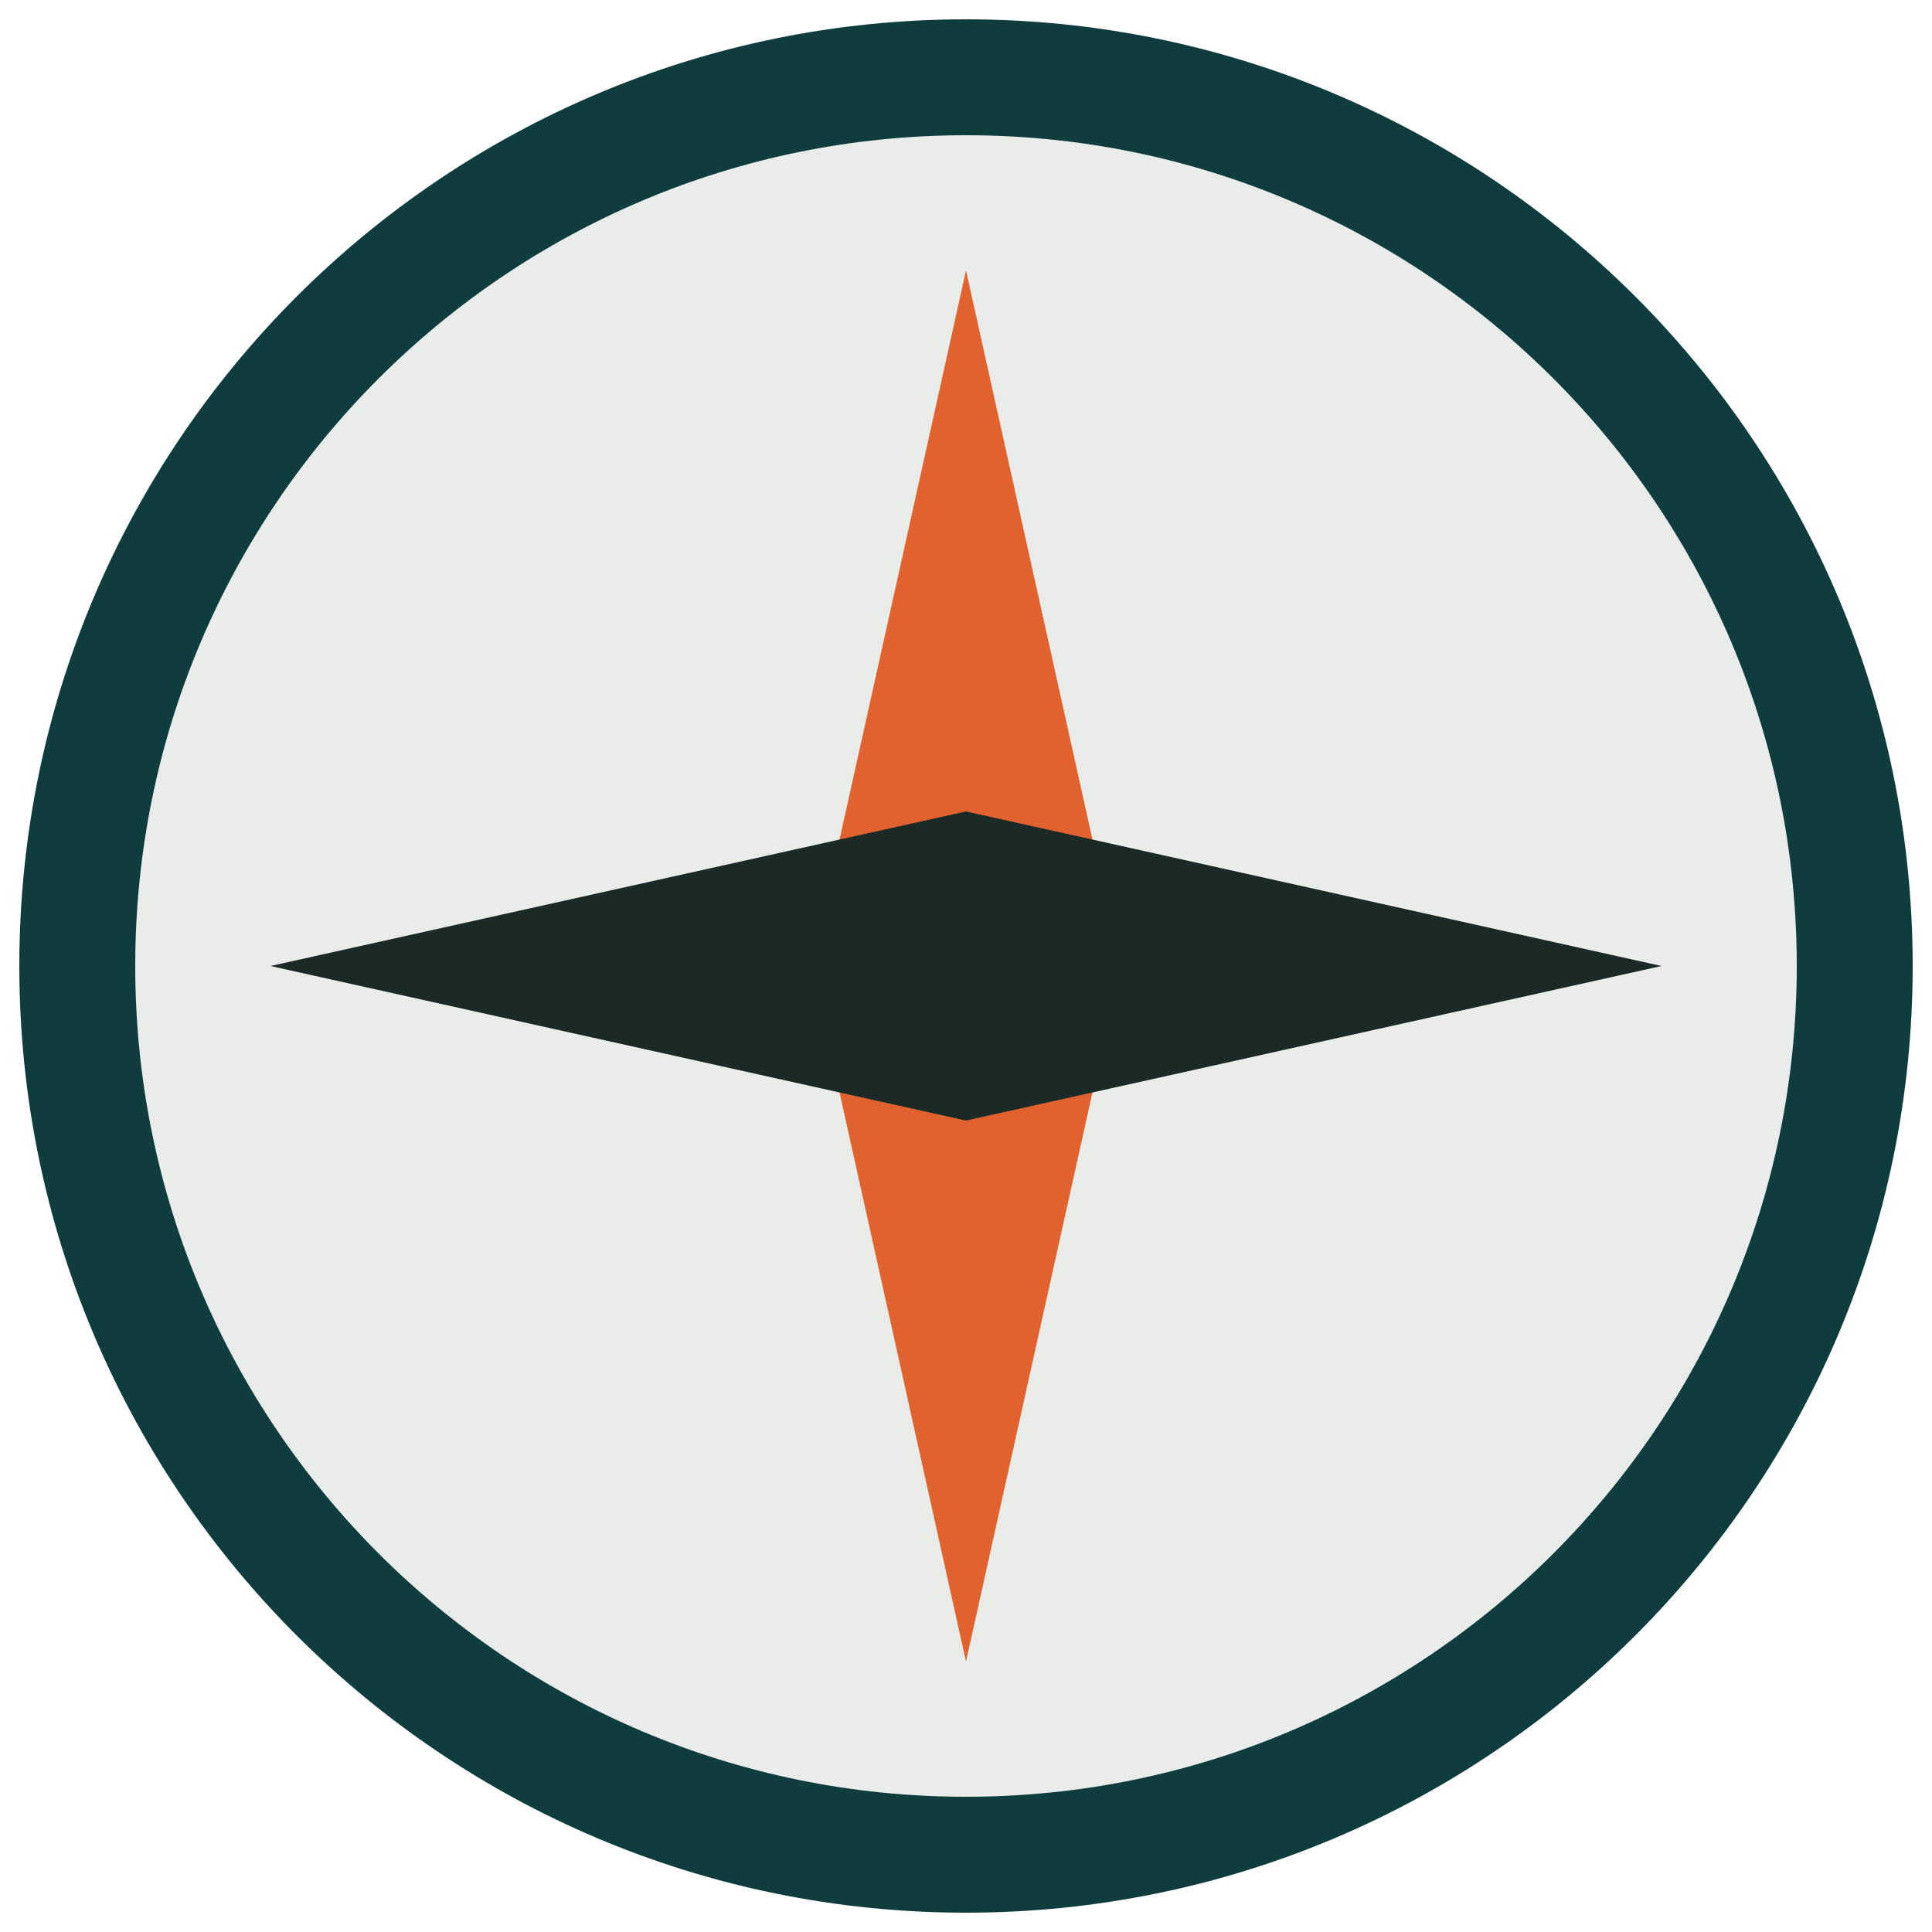
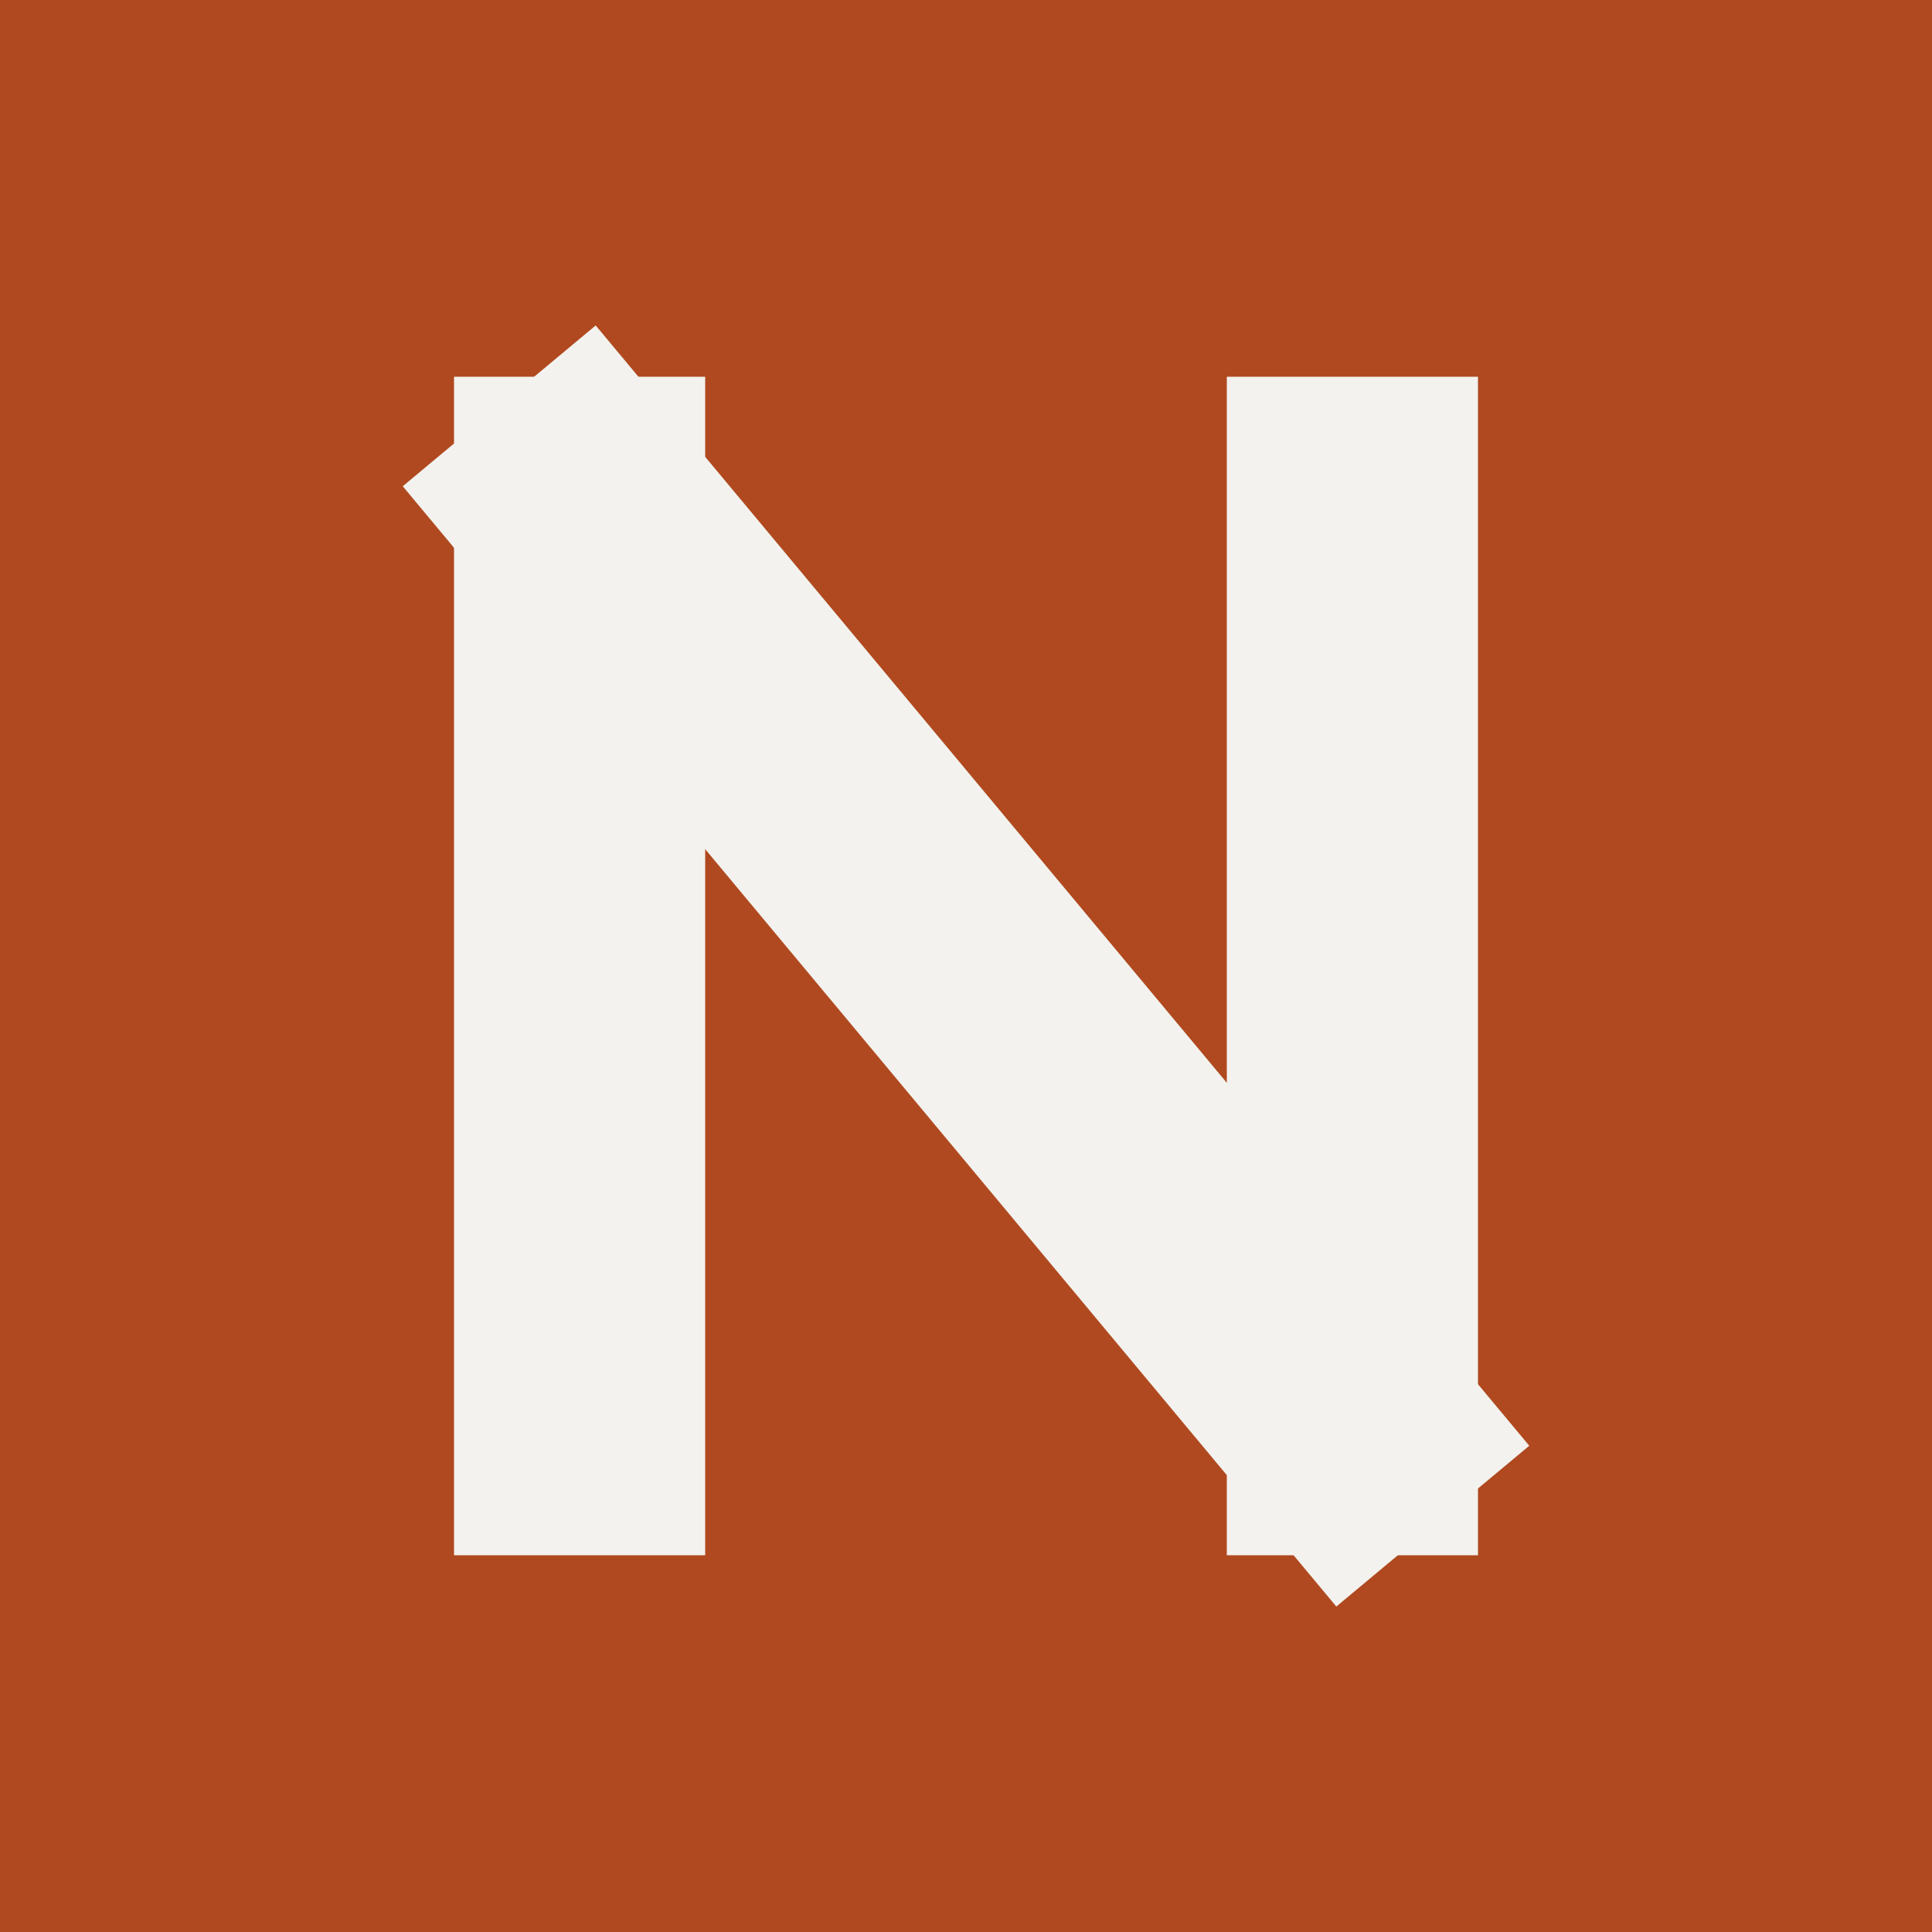
- <svg xmlns="http://www.w3.org/2000/svg" viewBox="0 0 100 100">
-   <circle cx="50" cy="50" r="46" fill="#eaece9" stroke="#0f3d3e" stroke-width="6" />
-   <path d="M50 14 L58 50 L50 86 L42 50 Z" fill="#e2622f" />
-   <path d="M14 50 L50 42 L86 50 L50 58 Z" fill="#1b2a27" />
+ <svg xmlns="http://www.w3.org/2000/svg" viewBox="0 0 100 100" width="100" height="100">
+   <rect width="100" height="100" fill="#b0491f" />
+   <g fill="none" stroke="#f3f2ee" stroke-width="13" stroke-linecap="square">
+     <line x1="30" y1="26" x2="30" y2="74" />
+     <line x1="70" y1="26" x2="70" y2="74" />
+     <line x1="30" y1="26" x2="70" y2="74" />
+   </g>
</svg>
